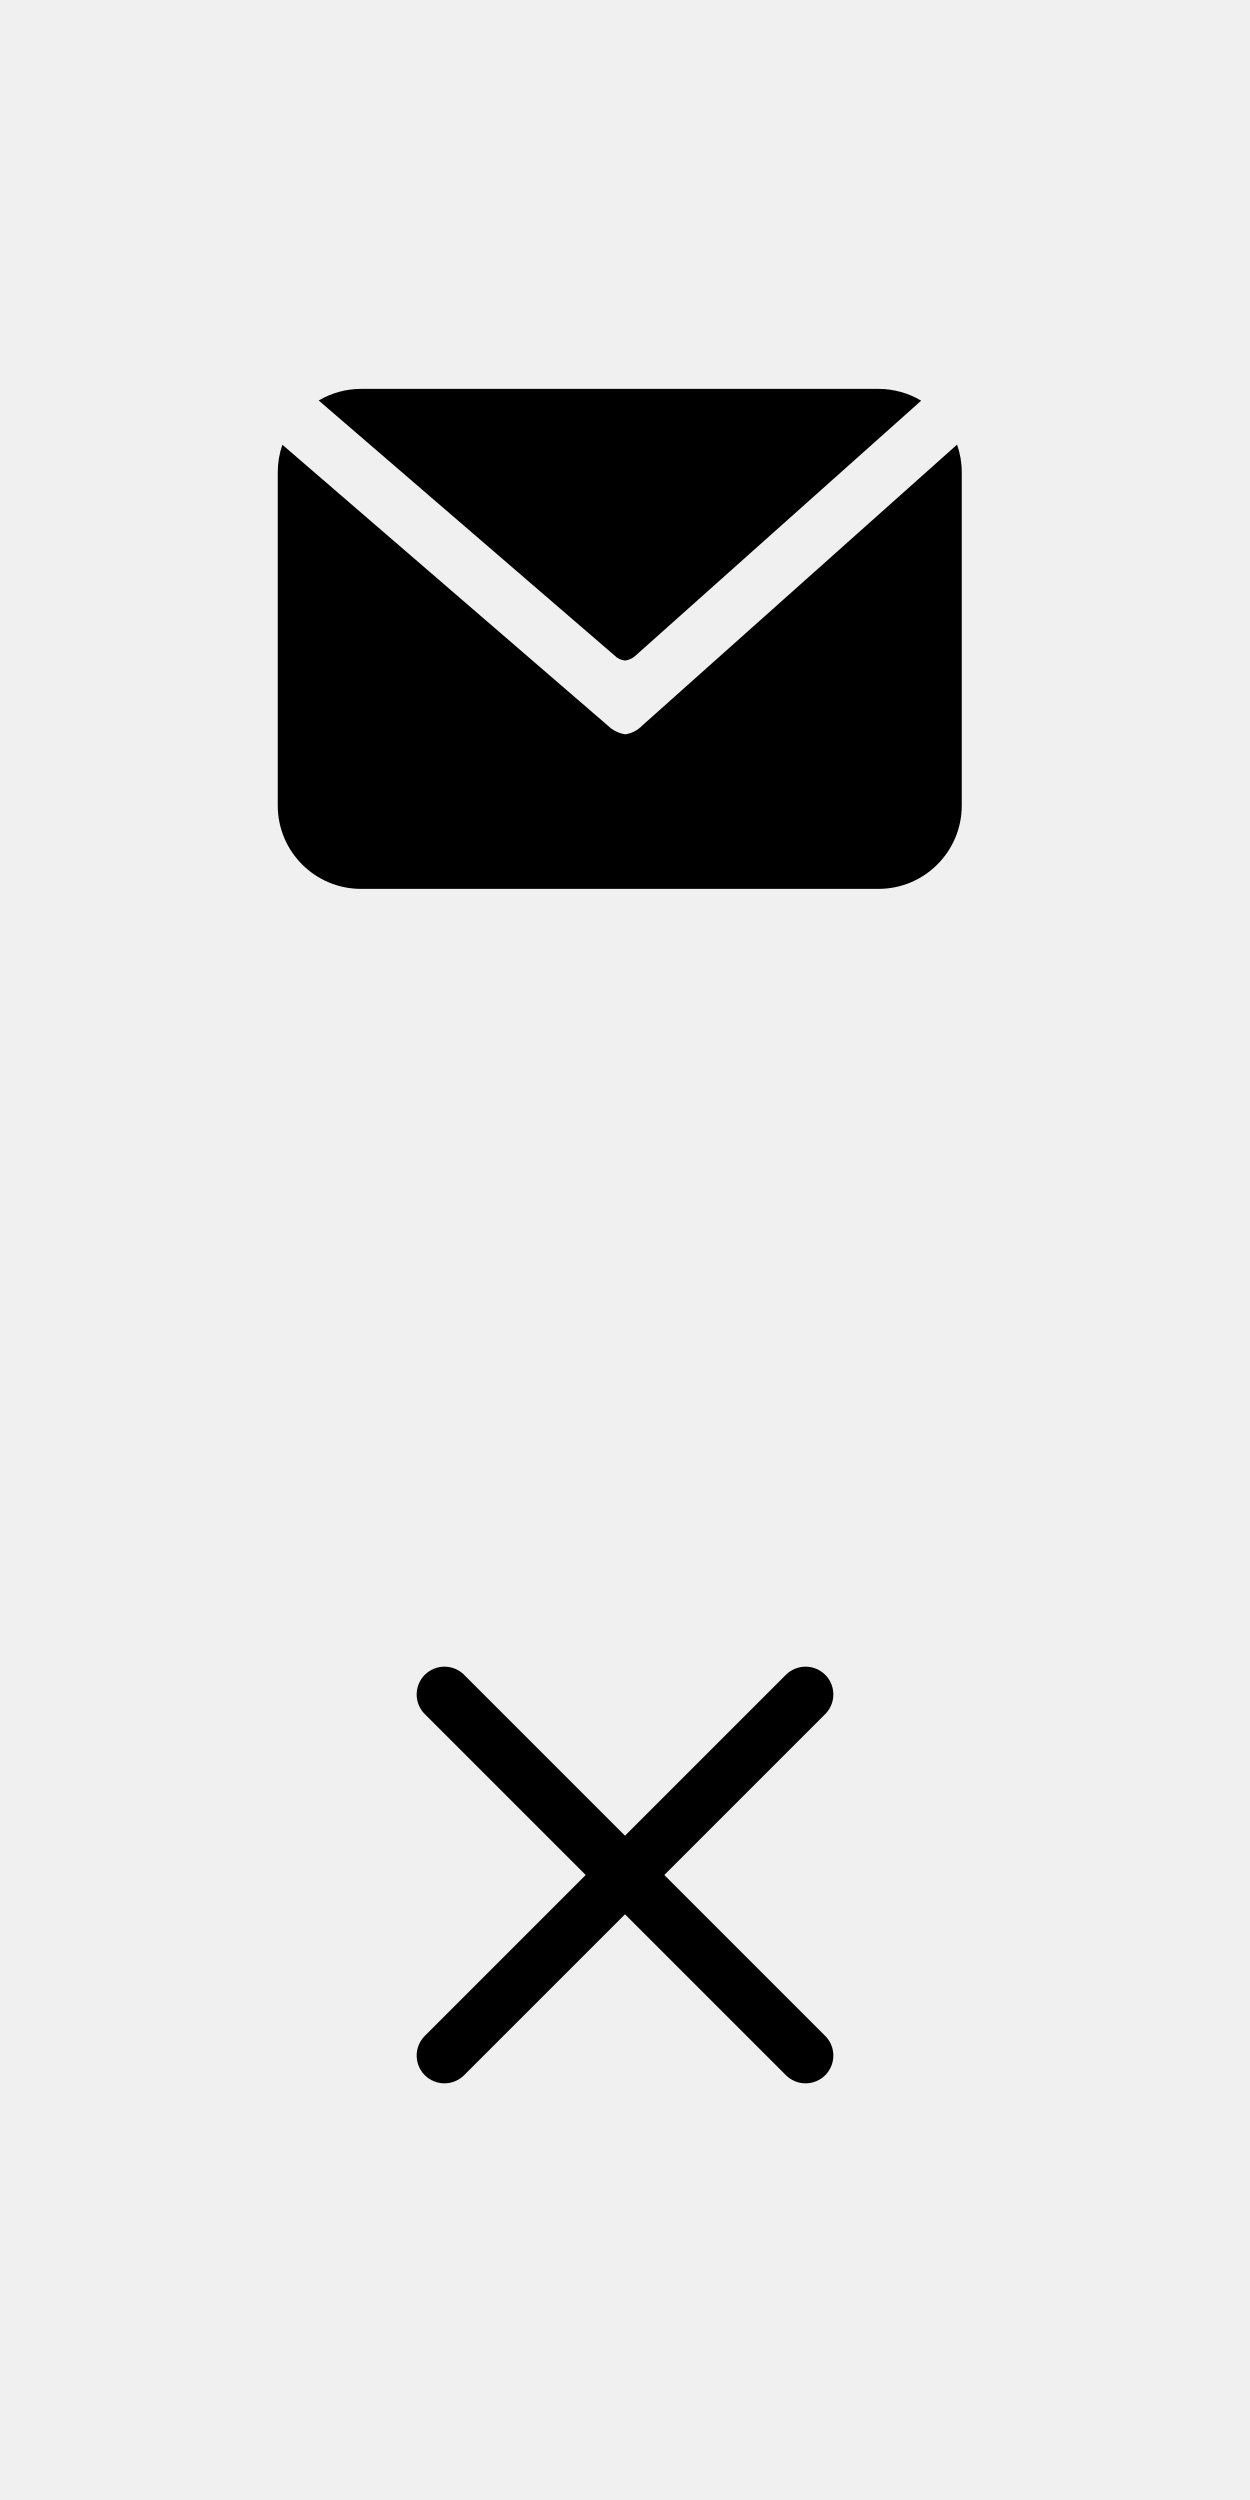
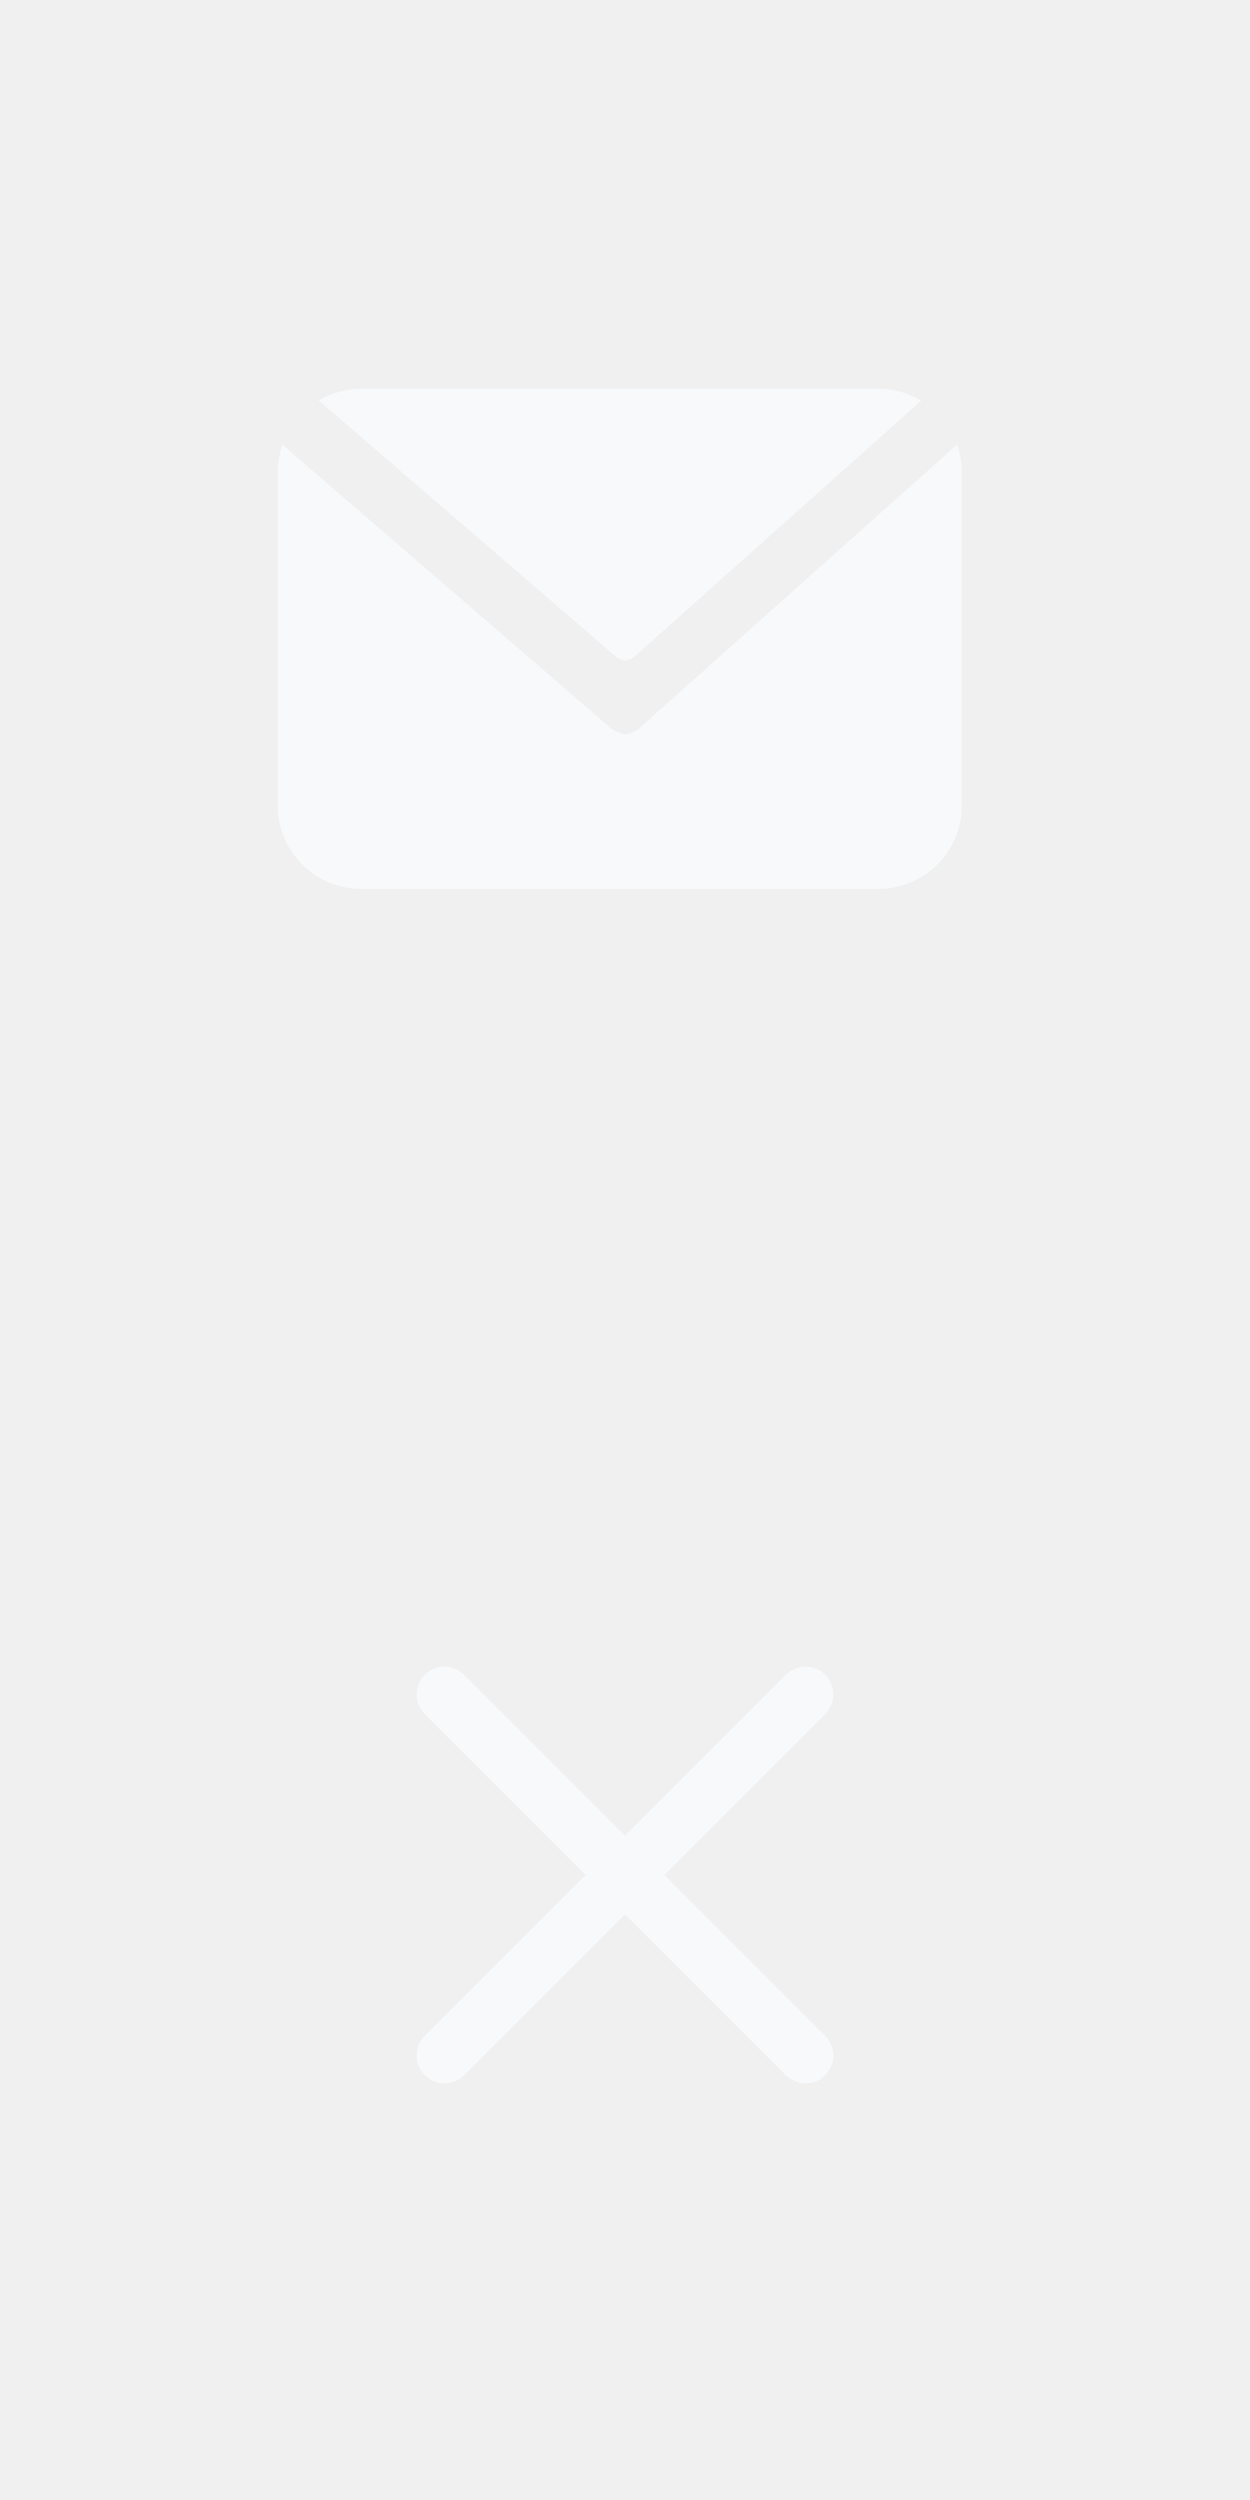
- <svg xmlns="http://www.w3.org/2000/svg" width="45" height="90" viewBox="0 0 45 90">
-   <g id="Group_214" data-name="Group 214" transform="translate(-4361 -990)">
-     <rect id="Rectangle_62" data-name="Rectangle 62" width="45" height="45" transform="translate(4361 1035)" fill="#fff" opacity="0" />
-     <rect id="Rectangle_63" data-name="Rectangle 63" width="45" height="45" transform="translate(4361 990)" fill="#fff" opacity="0" />
-     <path id="Subtraction_1" data-name="Subtraction 1" d="M22.21,18.541H3.587a3,3,0,0,1-3-3v-12a2.994,2.994,0,0,1,.167-.989l11.714,10.11a1.132,1.132,0,0,0,.631.314,1.04,1.04,0,0,0,.608-.314L25.042,2.547a2.991,2.991,0,0,1,.169.994v12A3,3,0,0,1,22.21,18.541ZM13.082,10.32a.62.62,0,0,1-.378-.188L2.061.958A3,3,0,0,1,3.587.541H22.21A3,3,0,0,1,23.75.965l-10.27,9.167a.667.667,0,0,1-.38.187Z" transform="translate(4370.412 1003.459)" />
-     <g id="Group_213" data-name="Group 213" transform="translate(2529.5 40.5)">
-       <line id="Line_8" data-name="Line 8" x2="13" y2="13" transform="translate(1847.5 1010.5)" fill="none" stroke="#000" stroke-linecap="round" stroke-width="2" />
-       <line id="Line_9" data-name="Line 9" x2="13" y2="13" transform="translate(1860.5 1010.5) rotate(90)" fill="none" stroke="#000" stroke-linecap="round" stroke-width="2" />
-     </g>
-   </g>
+ <svg xmlns="http://www.w3.org/2000/svg" width="45" height="90" viewBox="0 0 45 90" fill="none">
+   <path d="M31.623 32H13C12.204 32 11.441 31.684 10.879 31.121C10.316 30.559 10 29.796 10 29V17C10 16.663 10.056 16.329 10.167 16.011L21.881 26.121C22.053 26.29 22.274 26.4 22.512 26.435C22.744 26.402 22.959 26.291 23.12 26.121L34.455 16.006C34.567 16.325 34.624 16.662 34.624 17V29C34.624 29.394 34.546 29.784 34.395 30.148C34.245 30.512 34.024 30.843 33.745 31.122C33.466 31.4 33.136 31.621 32.771 31.772C32.407 31.923 32.017 32 31.623 32V32ZM22.495 23.779C22.351 23.762 22.217 23.696 22.117 23.591L11.474 14.417C11.936 14.144 12.463 14 13 14H31.623C32.165 14 32.697 14.146 33.163 14.424L22.893 23.591C22.79 23.693 22.657 23.759 22.513 23.778L22.495 23.779Z" fill="#F8F9FB" />
+   <path d="M16 61L29 74" stroke="#F8F9FB" stroke-width="2" stroke-linecap="round" />
+   <path d="M29 61L16 74" stroke="#F8F9FB" stroke-width="2" stroke-linecap="round" />
</svg>
